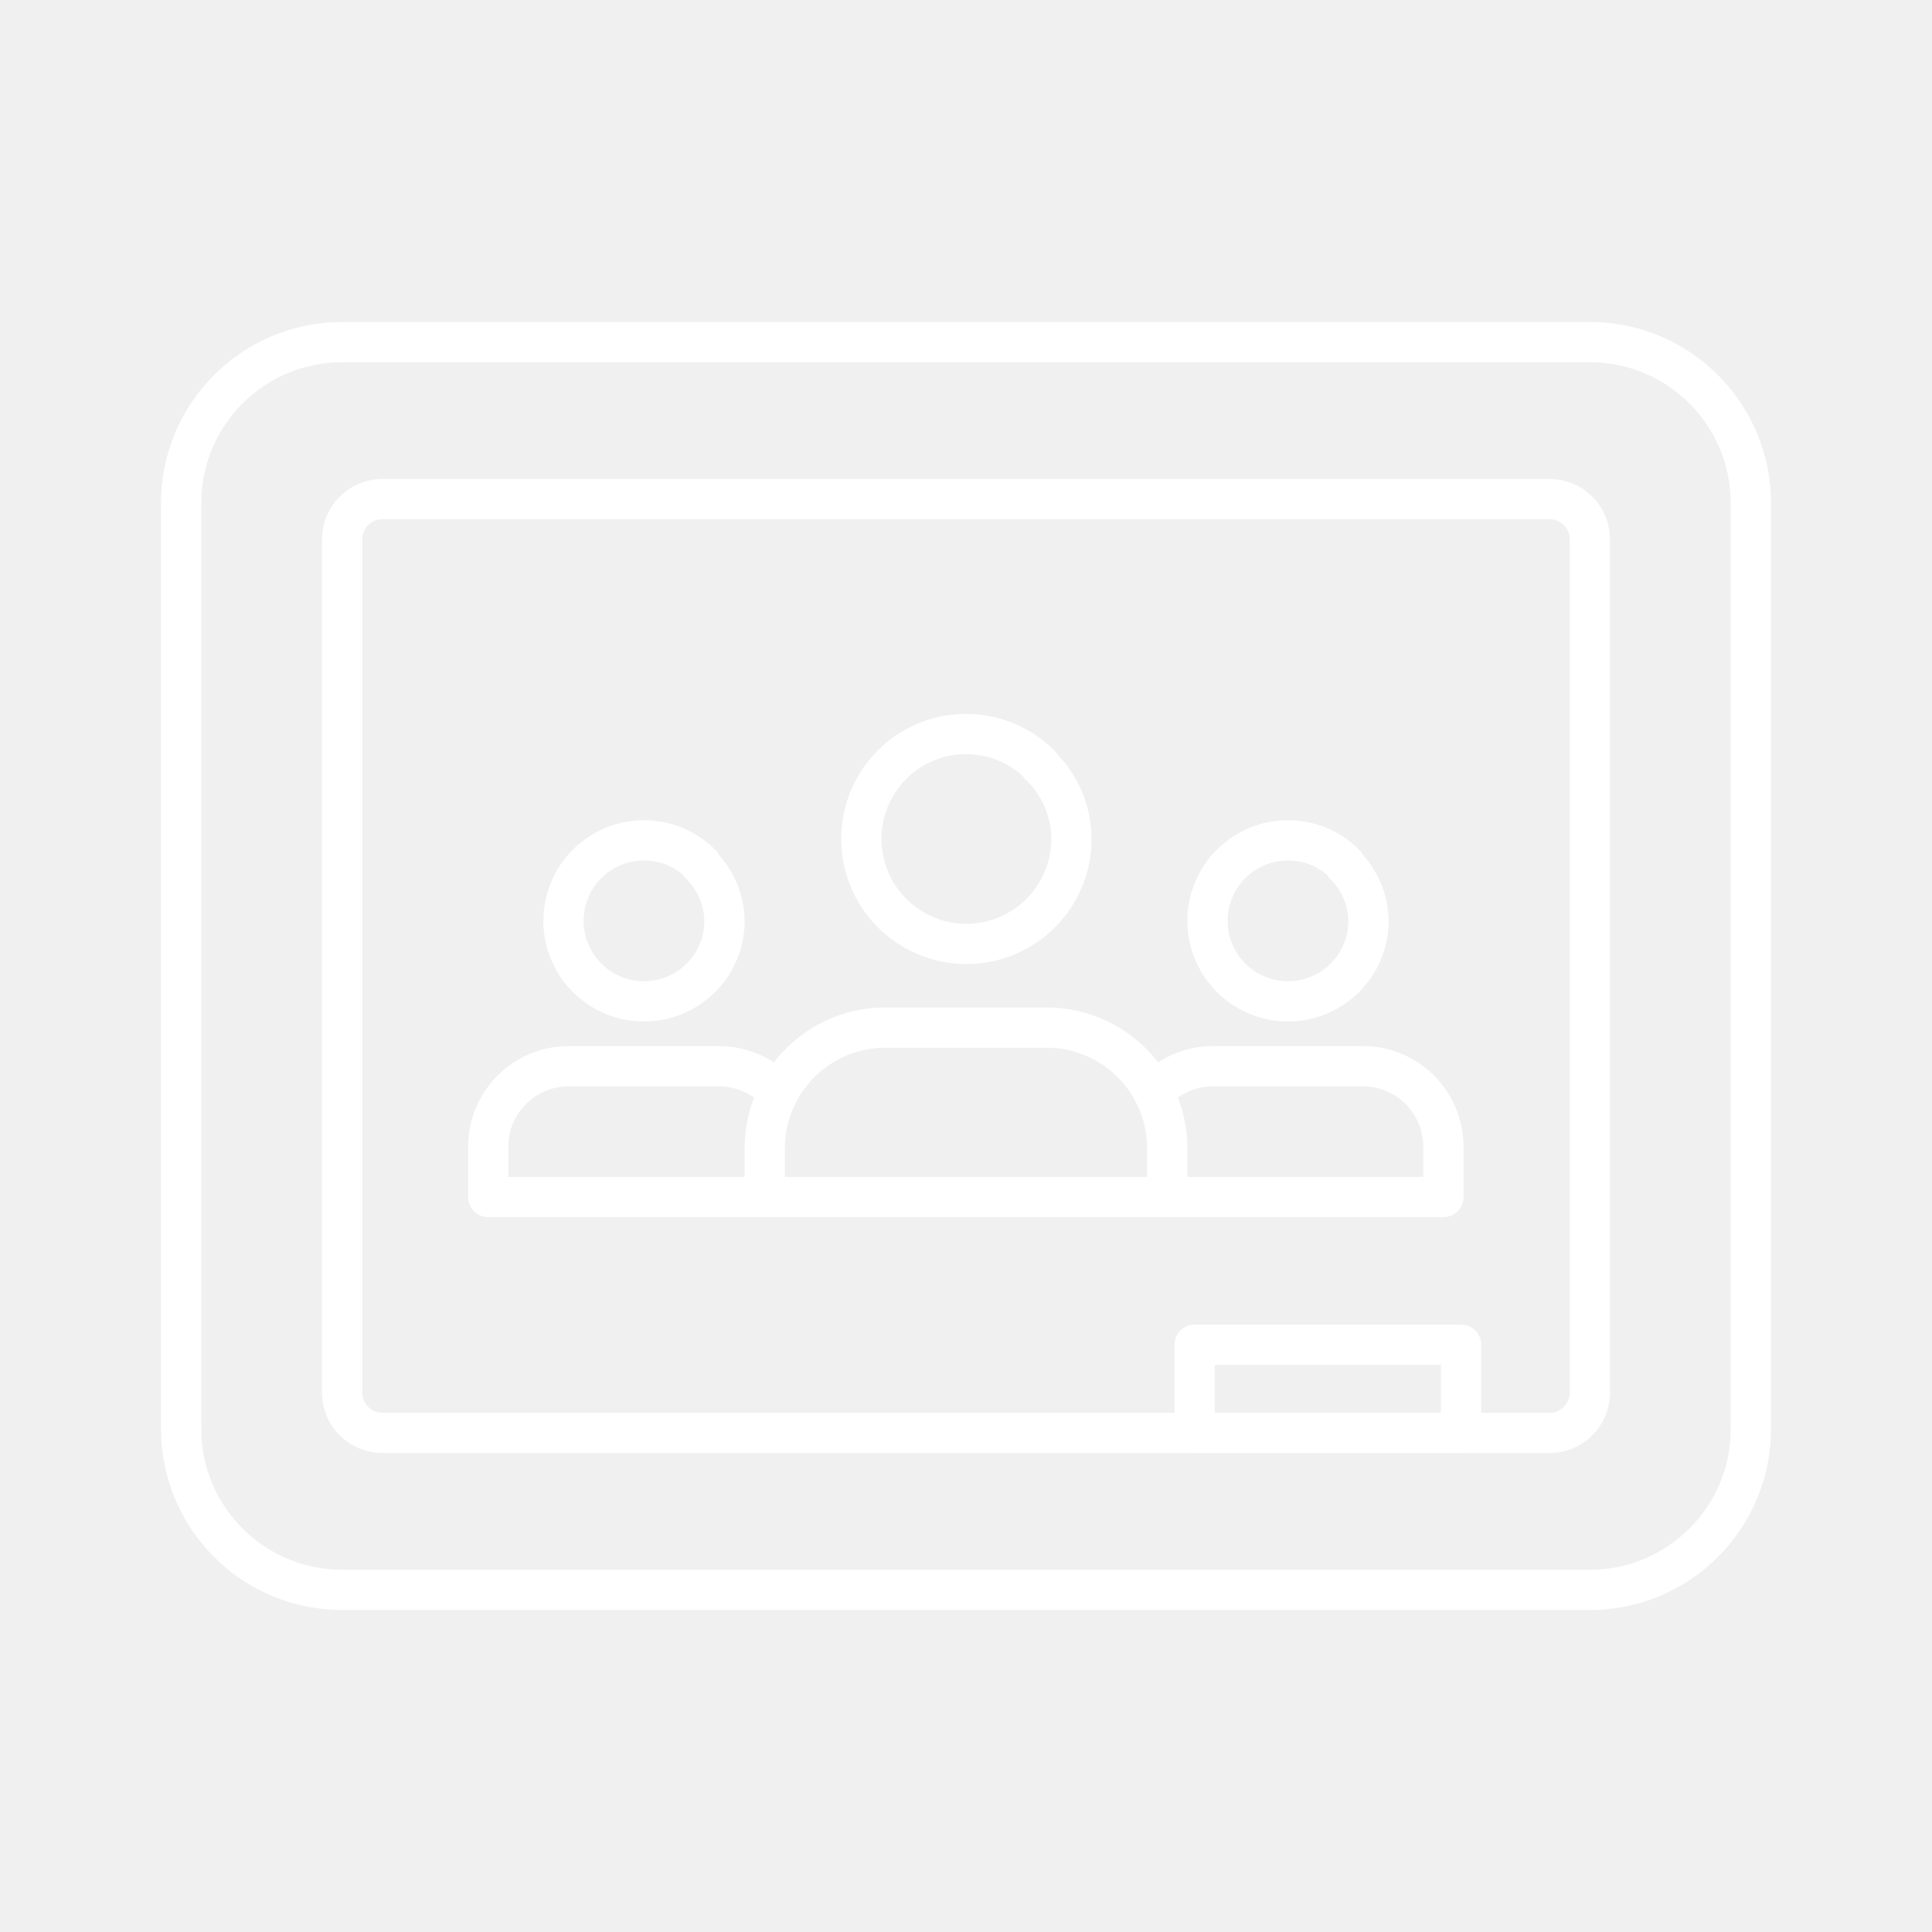
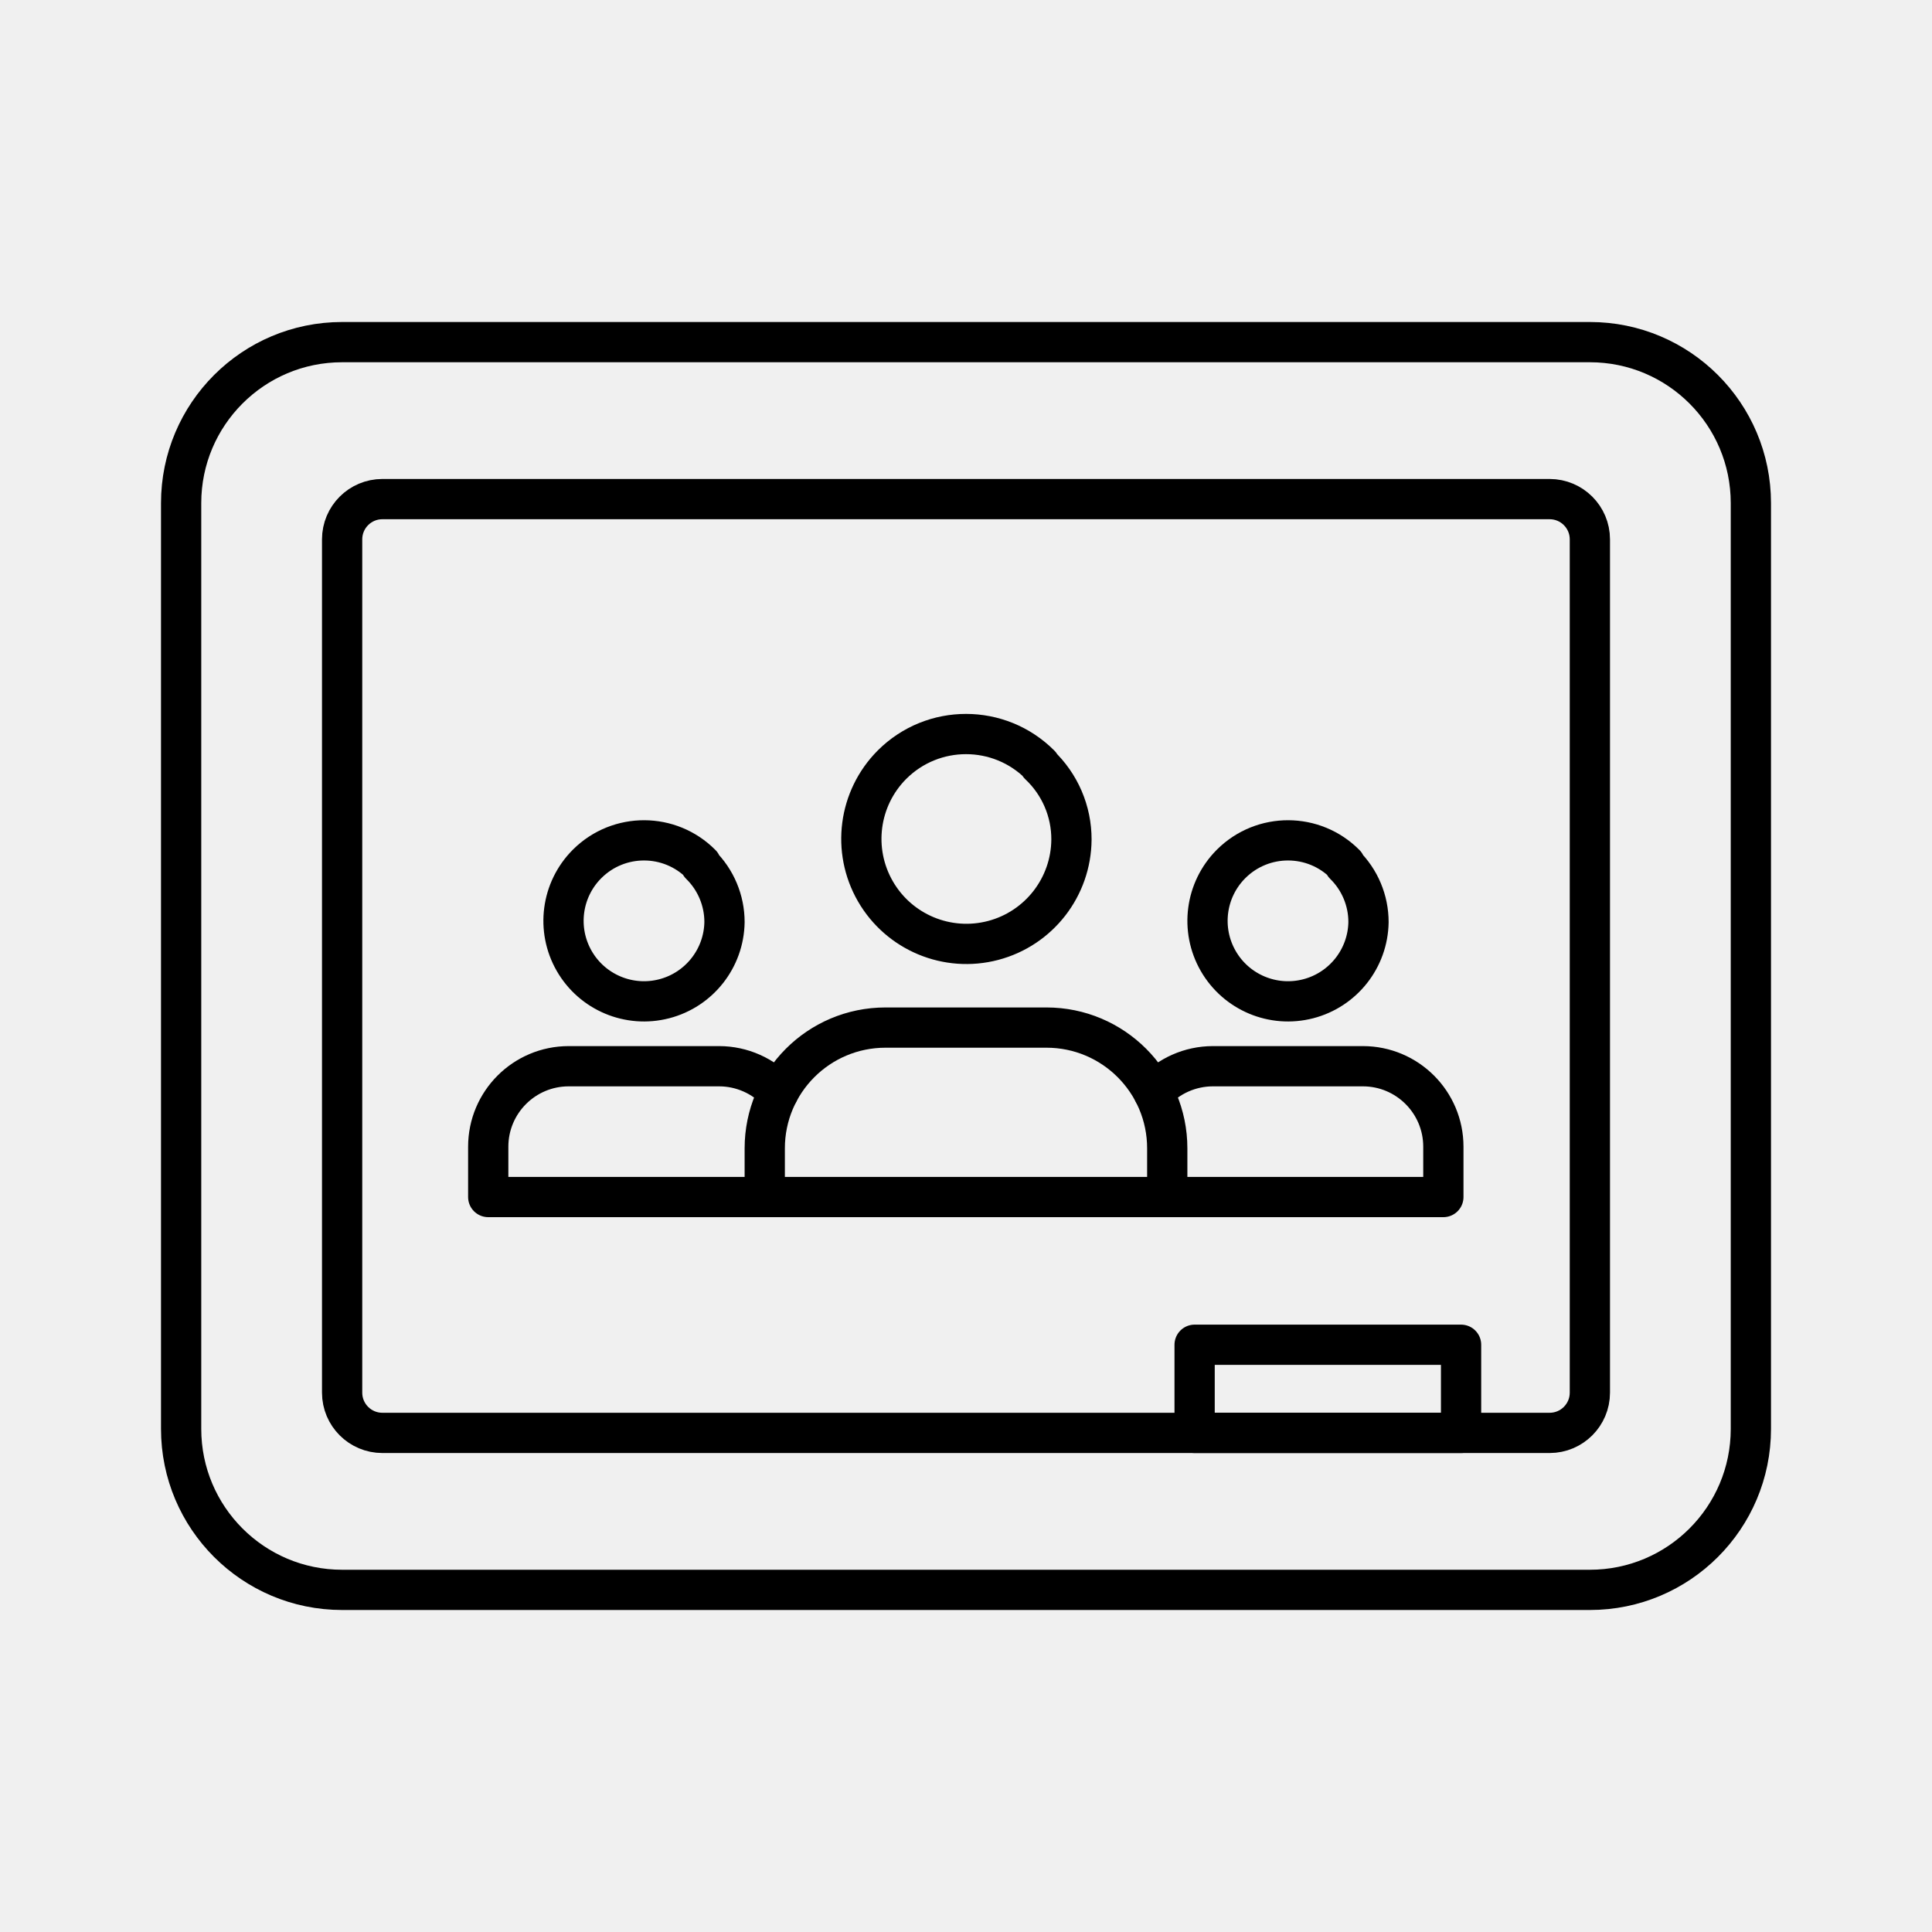
- <svg xmlns="http://www.w3.org/2000/svg" width="48" height="48" viewBox="0 0 48 48">
+ <svg xmlns="http://www.w3.org/2000/svg" width="256" height="256" viewBox="0 0 48 48">
  <path d="M0 0h48v48H0z" fill="none" />
-   <rect width="39" height="31" x="4.5" y="8.5" fill="none" stroke="#fff" stroke-linecap="round" stroke-linejoin="round" rx="4" ry="4" />
-   <rect width="31" height="23.2" x="8.5" y="12.4" fill="none" stroke="#fff" stroke-linecap="round" stroke-linejoin="round" rx="1" ry="1" />
-   <path fill="none" stroke="#fff" stroke-linecap="round" stroke-linejoin="round" d="M29.68 33.41h6.62v2.19h-6.62zM25.84 19a2.6 2.6 0 0 0-3.677-.003L22.16 19h0a2.61 2.61 0 1 0 4.46 1.86a2.54 2.54 0 0 0-.8-1.86zM22 25.53h4a3 3 0 0 1 3 3h0v1.21H19v-1.21a3 3 0 0 1 3-3m-4.58-4.06a2 2 0 0 0-2.828-.012l-.012.012h0A2 2 0 1 0 18 22.91a2 2 0 0 0-.6-1.43z" />
-   <path fill="none" stroke="#fff" stroke-linecap="round" stroke-linejoin="round" d="M19.34 27.14a2 2 0 0 0-1.47-.65h-3.74a2 2 0 0 0-2 2v1.25H19m14.42-8.27a2 2 0 0 0-2.828-.012l-.012.012h0A2 2 0 1 0 34 22.91a2 2 0 0 0-.6-1.43zM29 29.74h6.86v-1.25a2 2 0 0 0-2-2h-3.73a2 2 0 0 0-1.47.65" />
+   <rect width="39" height="31" x="4.5" y="8.5" fill="none" stroke="#000" stroke-linecap="round" stroke-linejoin="round" rx="4" ry="4" />
+   <rect width="31" height="23.2" x="8.5" y="12.4" fill="none" stroke="#000" stroke-linecap="round" stroke-linejoin="round" rx="1" ry="1" />
+   <path fill="none" stroke="#000" stroke-linecap="round" stroke-linejoin="round" d="M29.68 33.41h6.62v2.19h-6.62zM25.84 19a2.6 2.6 0 0 0-3.677-.003L22.16 19h0a2.61 2.61 0 1 0 4.46 1.86a2.54 2.54 0 0 0-.8-1.86zM22 25.53h4a3 3 0 0 1 3 3h0v1.21H19v-1.21a3 3 0 0 1 3-3m-4.58-4.06a2 2 0 0 0-2.828-.012l-.012.012h0A2 2 0 1 0 18 22.91a2 2 0 0 0-.6-1.43z" />
+   <path fill="none" stroke="#000" stroke-linecap="round" stroke-linejoin="round" d="M19.34 27.14a2 2 0 0 0-1.47-.65h-3.74a2 2 0 0 0-2 2v1.25H19m14.42-8.27a2 2 0 0 0-2.828-.012l-.012.012h0A2 2 0 1 0 34 22.91a2 2 0 0 0-.6-1.43zM29 29.74h6.86v-1.25a2 2 0 0 0-2-2h-3.73a2 2 0 0 0-1.47.65" />
</svg>
